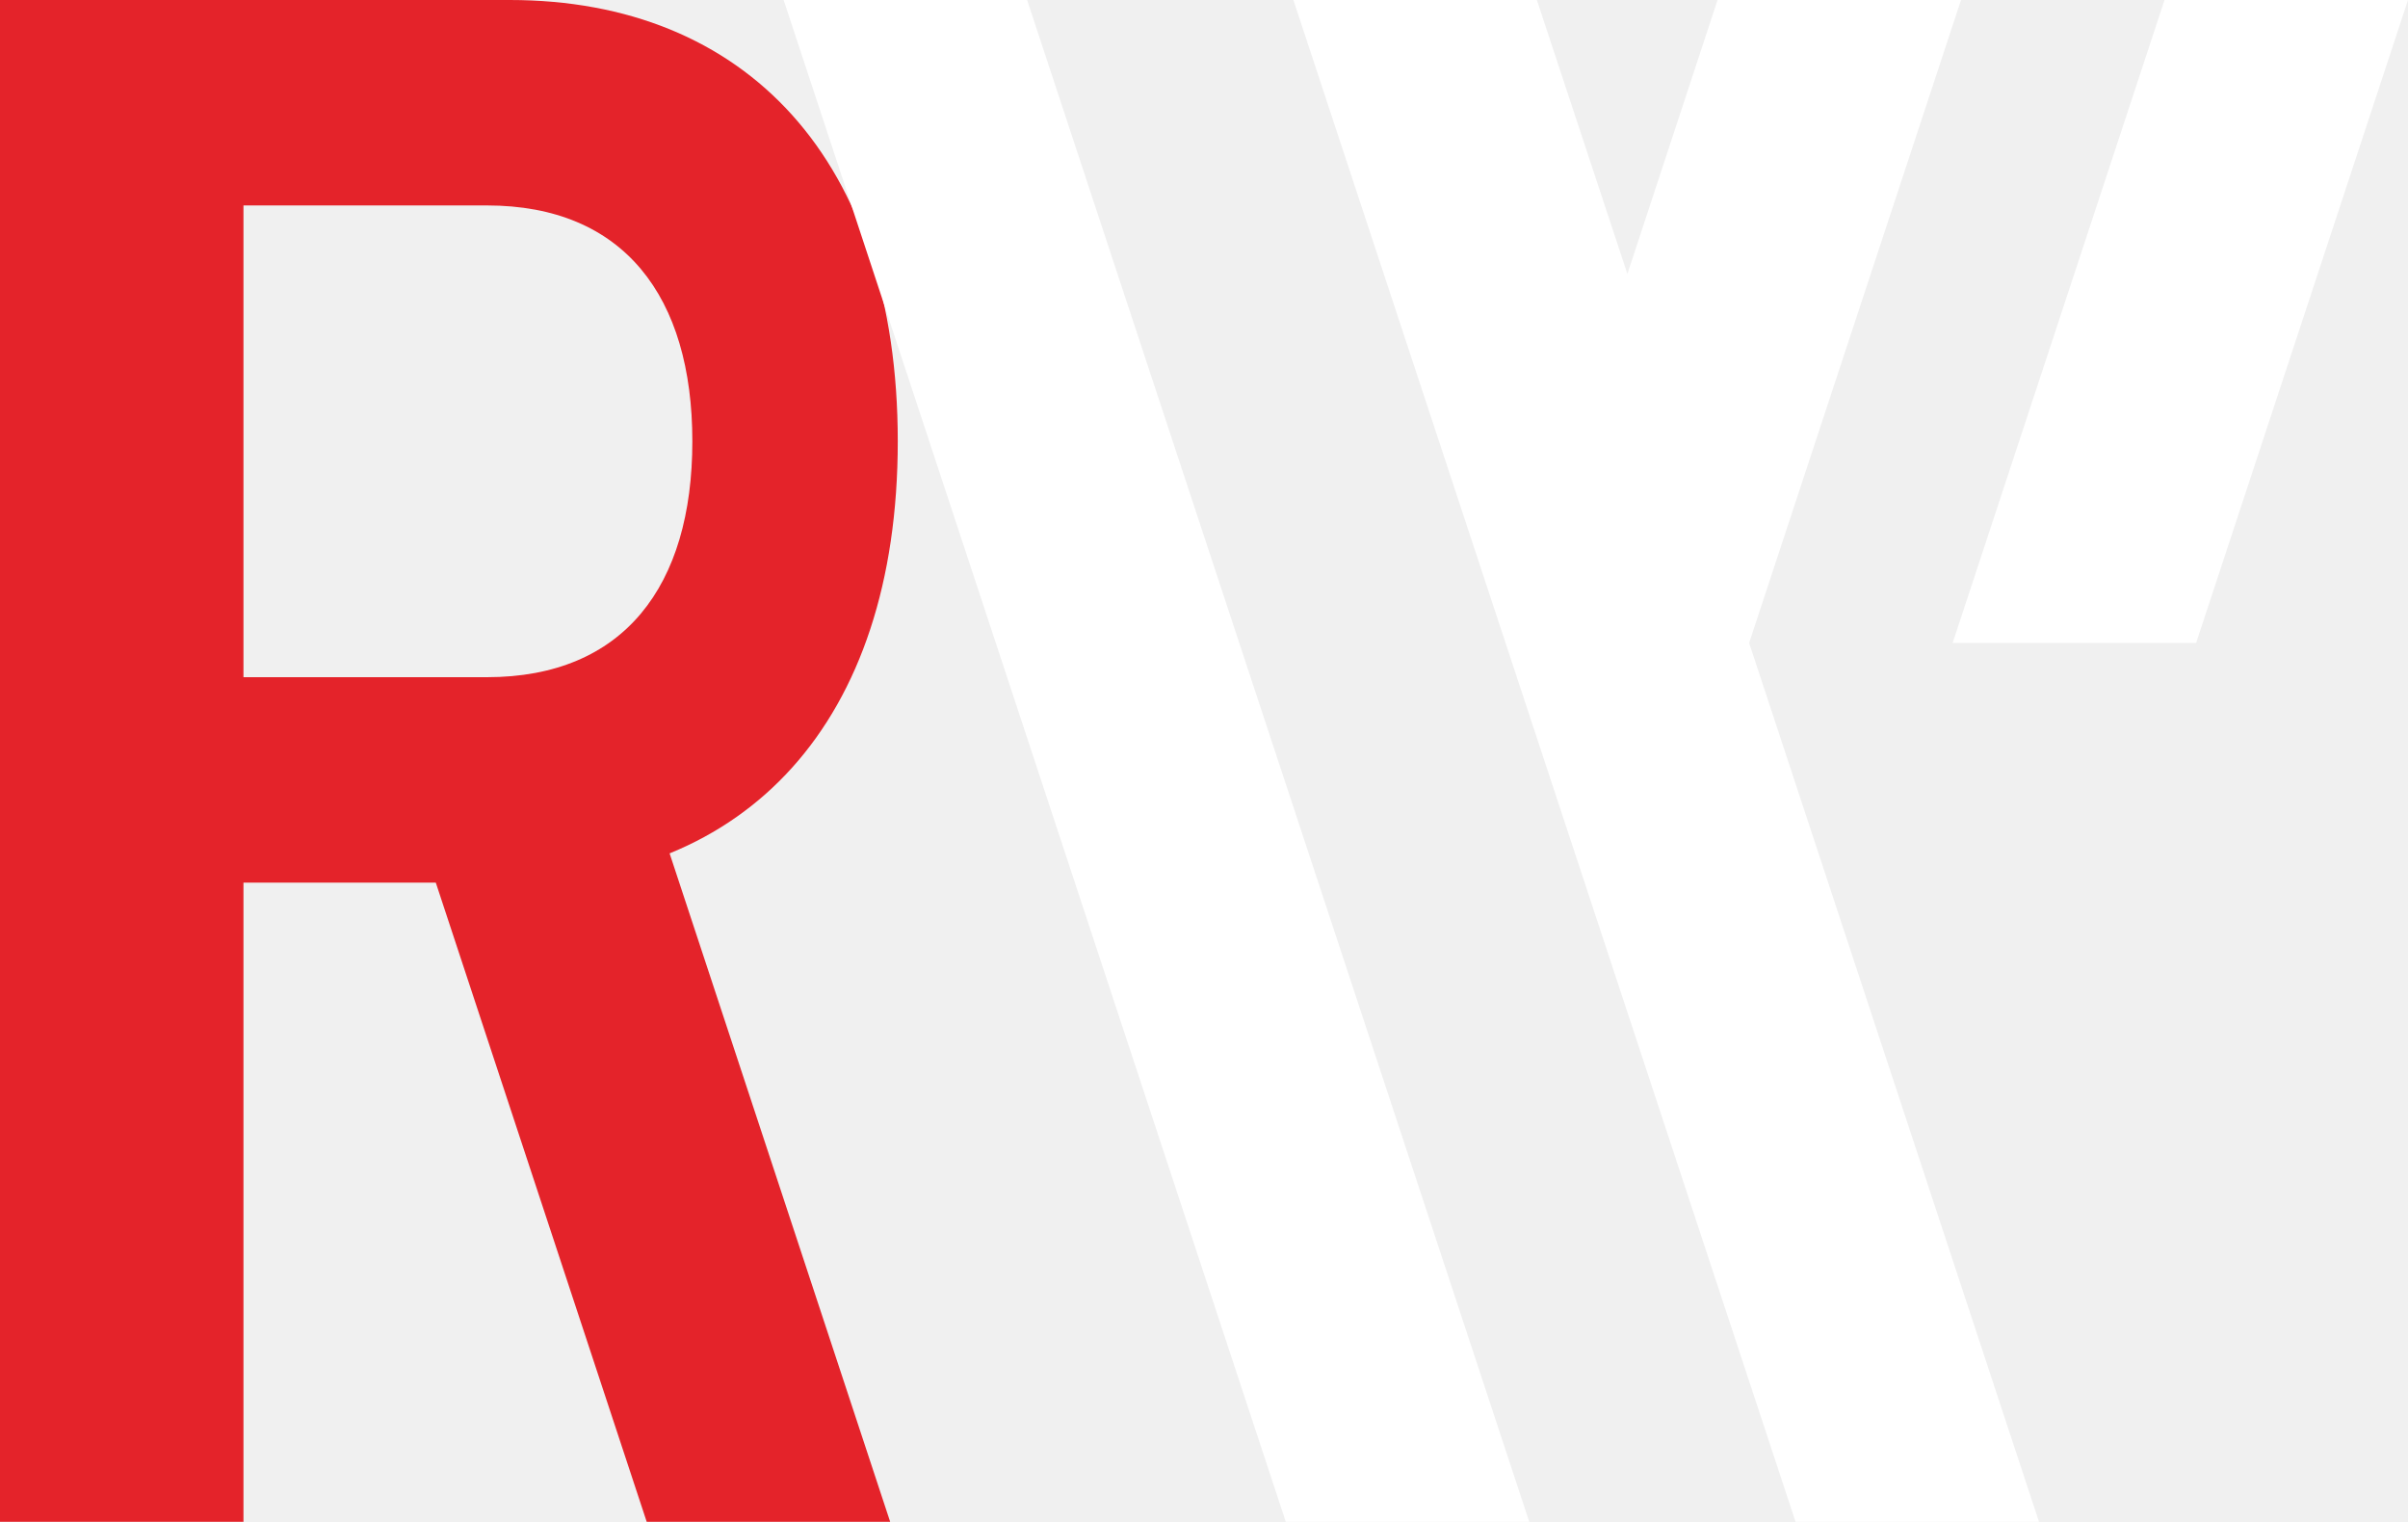
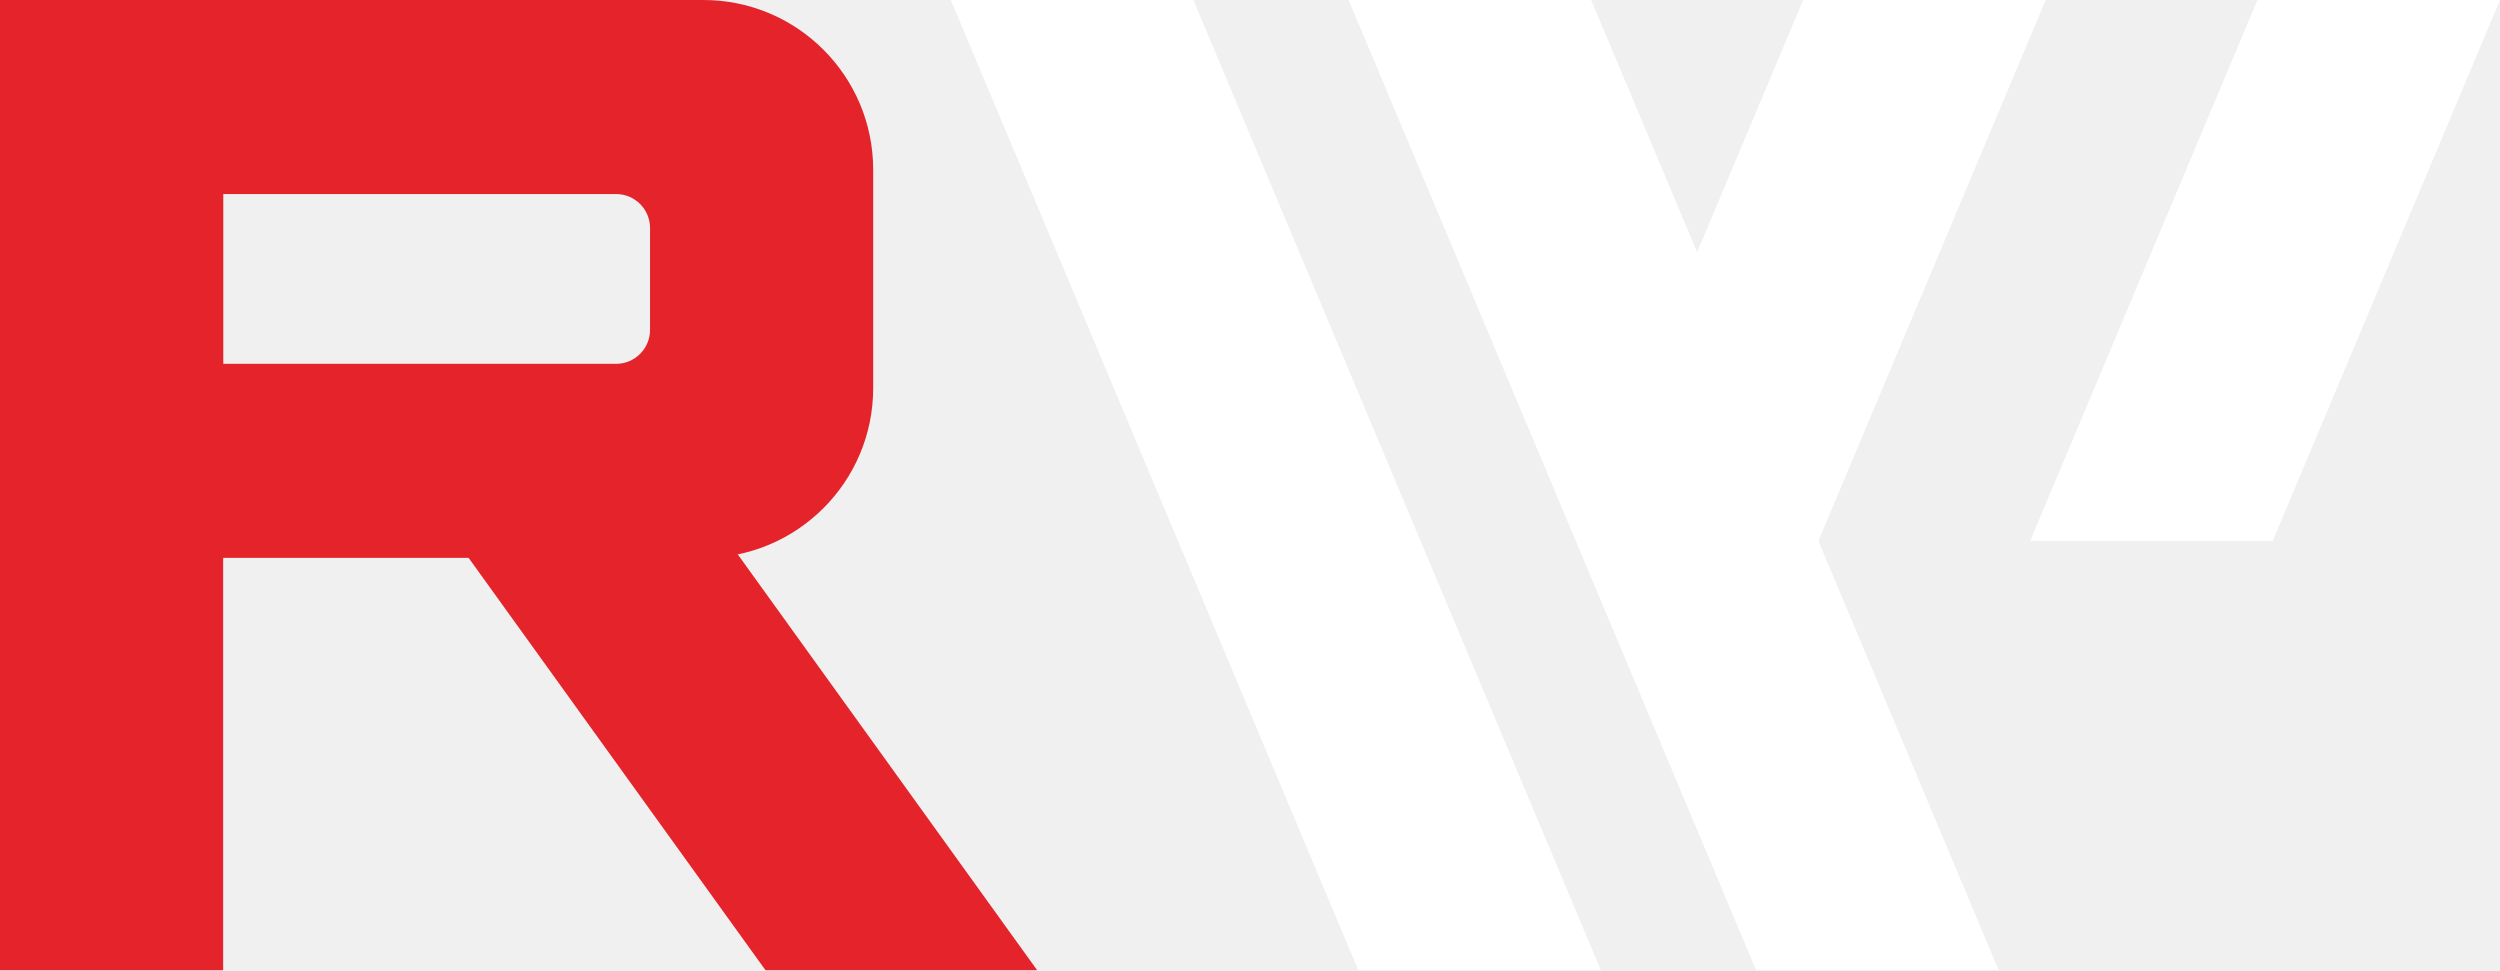
- <svg xmlns="http://www.w3.org/2000/svg" viewBox="0 0 633 400" role="img" aria-label="Red Welds mark">
-   <path fill="#E4232A" fill-rule="evenodd" d="M0,0 H134 C196,0 236,42 236,116 C236,190 196,232 134,232 H64 V400 H0 Z M64,54 H128 C164,54 182,78 182,116 C182,154 164,178 128,178 H64 Z" />
-   <path fill="#E4232A" d="M104,200 H168 L234.0,400 H170.0 Z" />
-   <path fill="#FFFFFF" d="M206,0 H270 L402.0,400 H338.0 Z" />
-   <path fill="#FFFFFF" d="M340,0 H404 L427.8,72 L451.5,0 H515.5 L459.8,169.0 L536.0,400 H472.0 Z" />
-   <path fill="#FFFFFF" d="M569.0,0 H633.0 L577.3,169.0 H513.3 Z" />
+ <svg xmlns="http://www.w3.org/2000/svg" viewBox="0 0 1030.7 400" role="img" aria-label="Red Welds mark">
+   <g transform="translate(0,0) scale(1)">
+     <path fill="#E4232A" fill-rule="evenodd" d="M0,0 H290 A70,70 0 0 1 360,70 V160 A70,70 0 0 1 290,230 H0 Z M92,80 H254 A14,14 0 0 1 268,94 V136 A14,14 0 0 1 254,150 H92 Z" />
+     <path fill="#E4232A" d="M0,0 L92,0 L92,400 L0,400 Z" />
+     <path fill="#E4232A" d="M150,170 L262,170 L427.6,400 L315.6,400 Z" />
+     <path fill="#FFFFFF" d="M392,0 L492,0 L660,400 L560,400 Z" />
+     <path fill="#FFFFFF" d="M556,0 L656,0 L699.7,104 L743.4,0 L843.4,0 L749.7,223 L824,400 L724,400 Z" />
+     <path fill="#FFFFFF" d="M930.7,0 L1030.7,0 L937,223 L837,223 Z" />
+   </g>
</svg>
